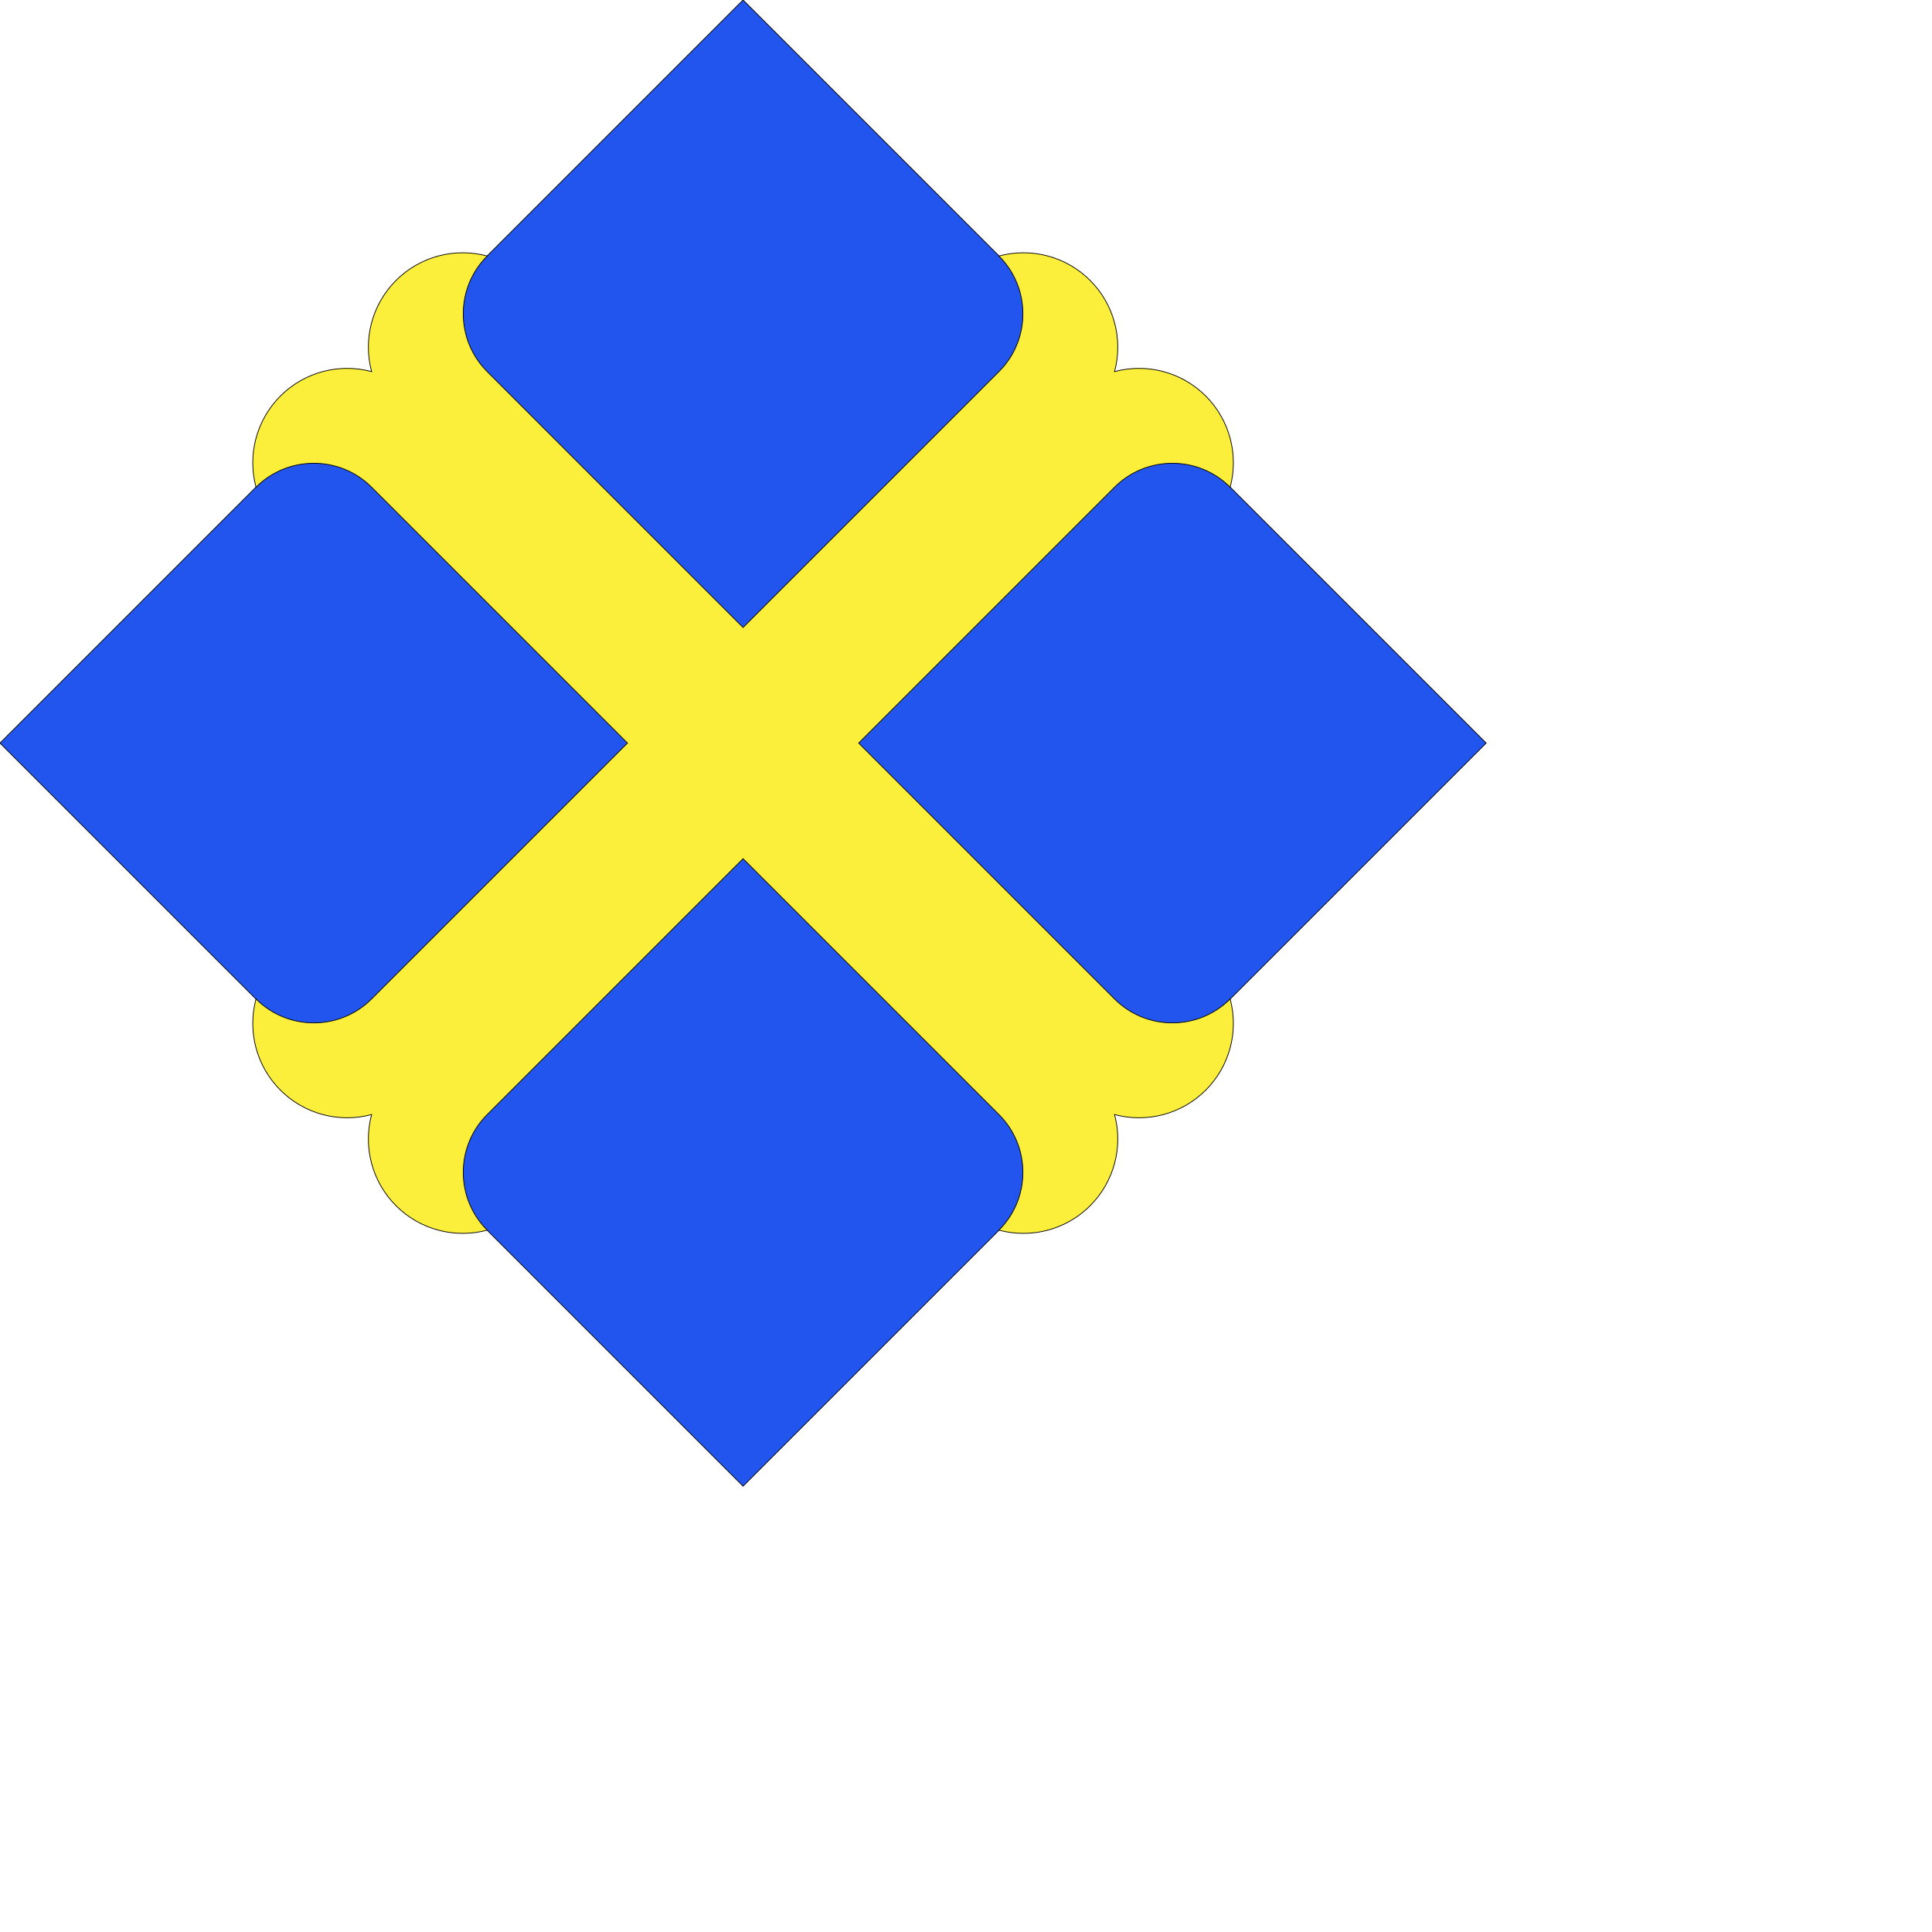
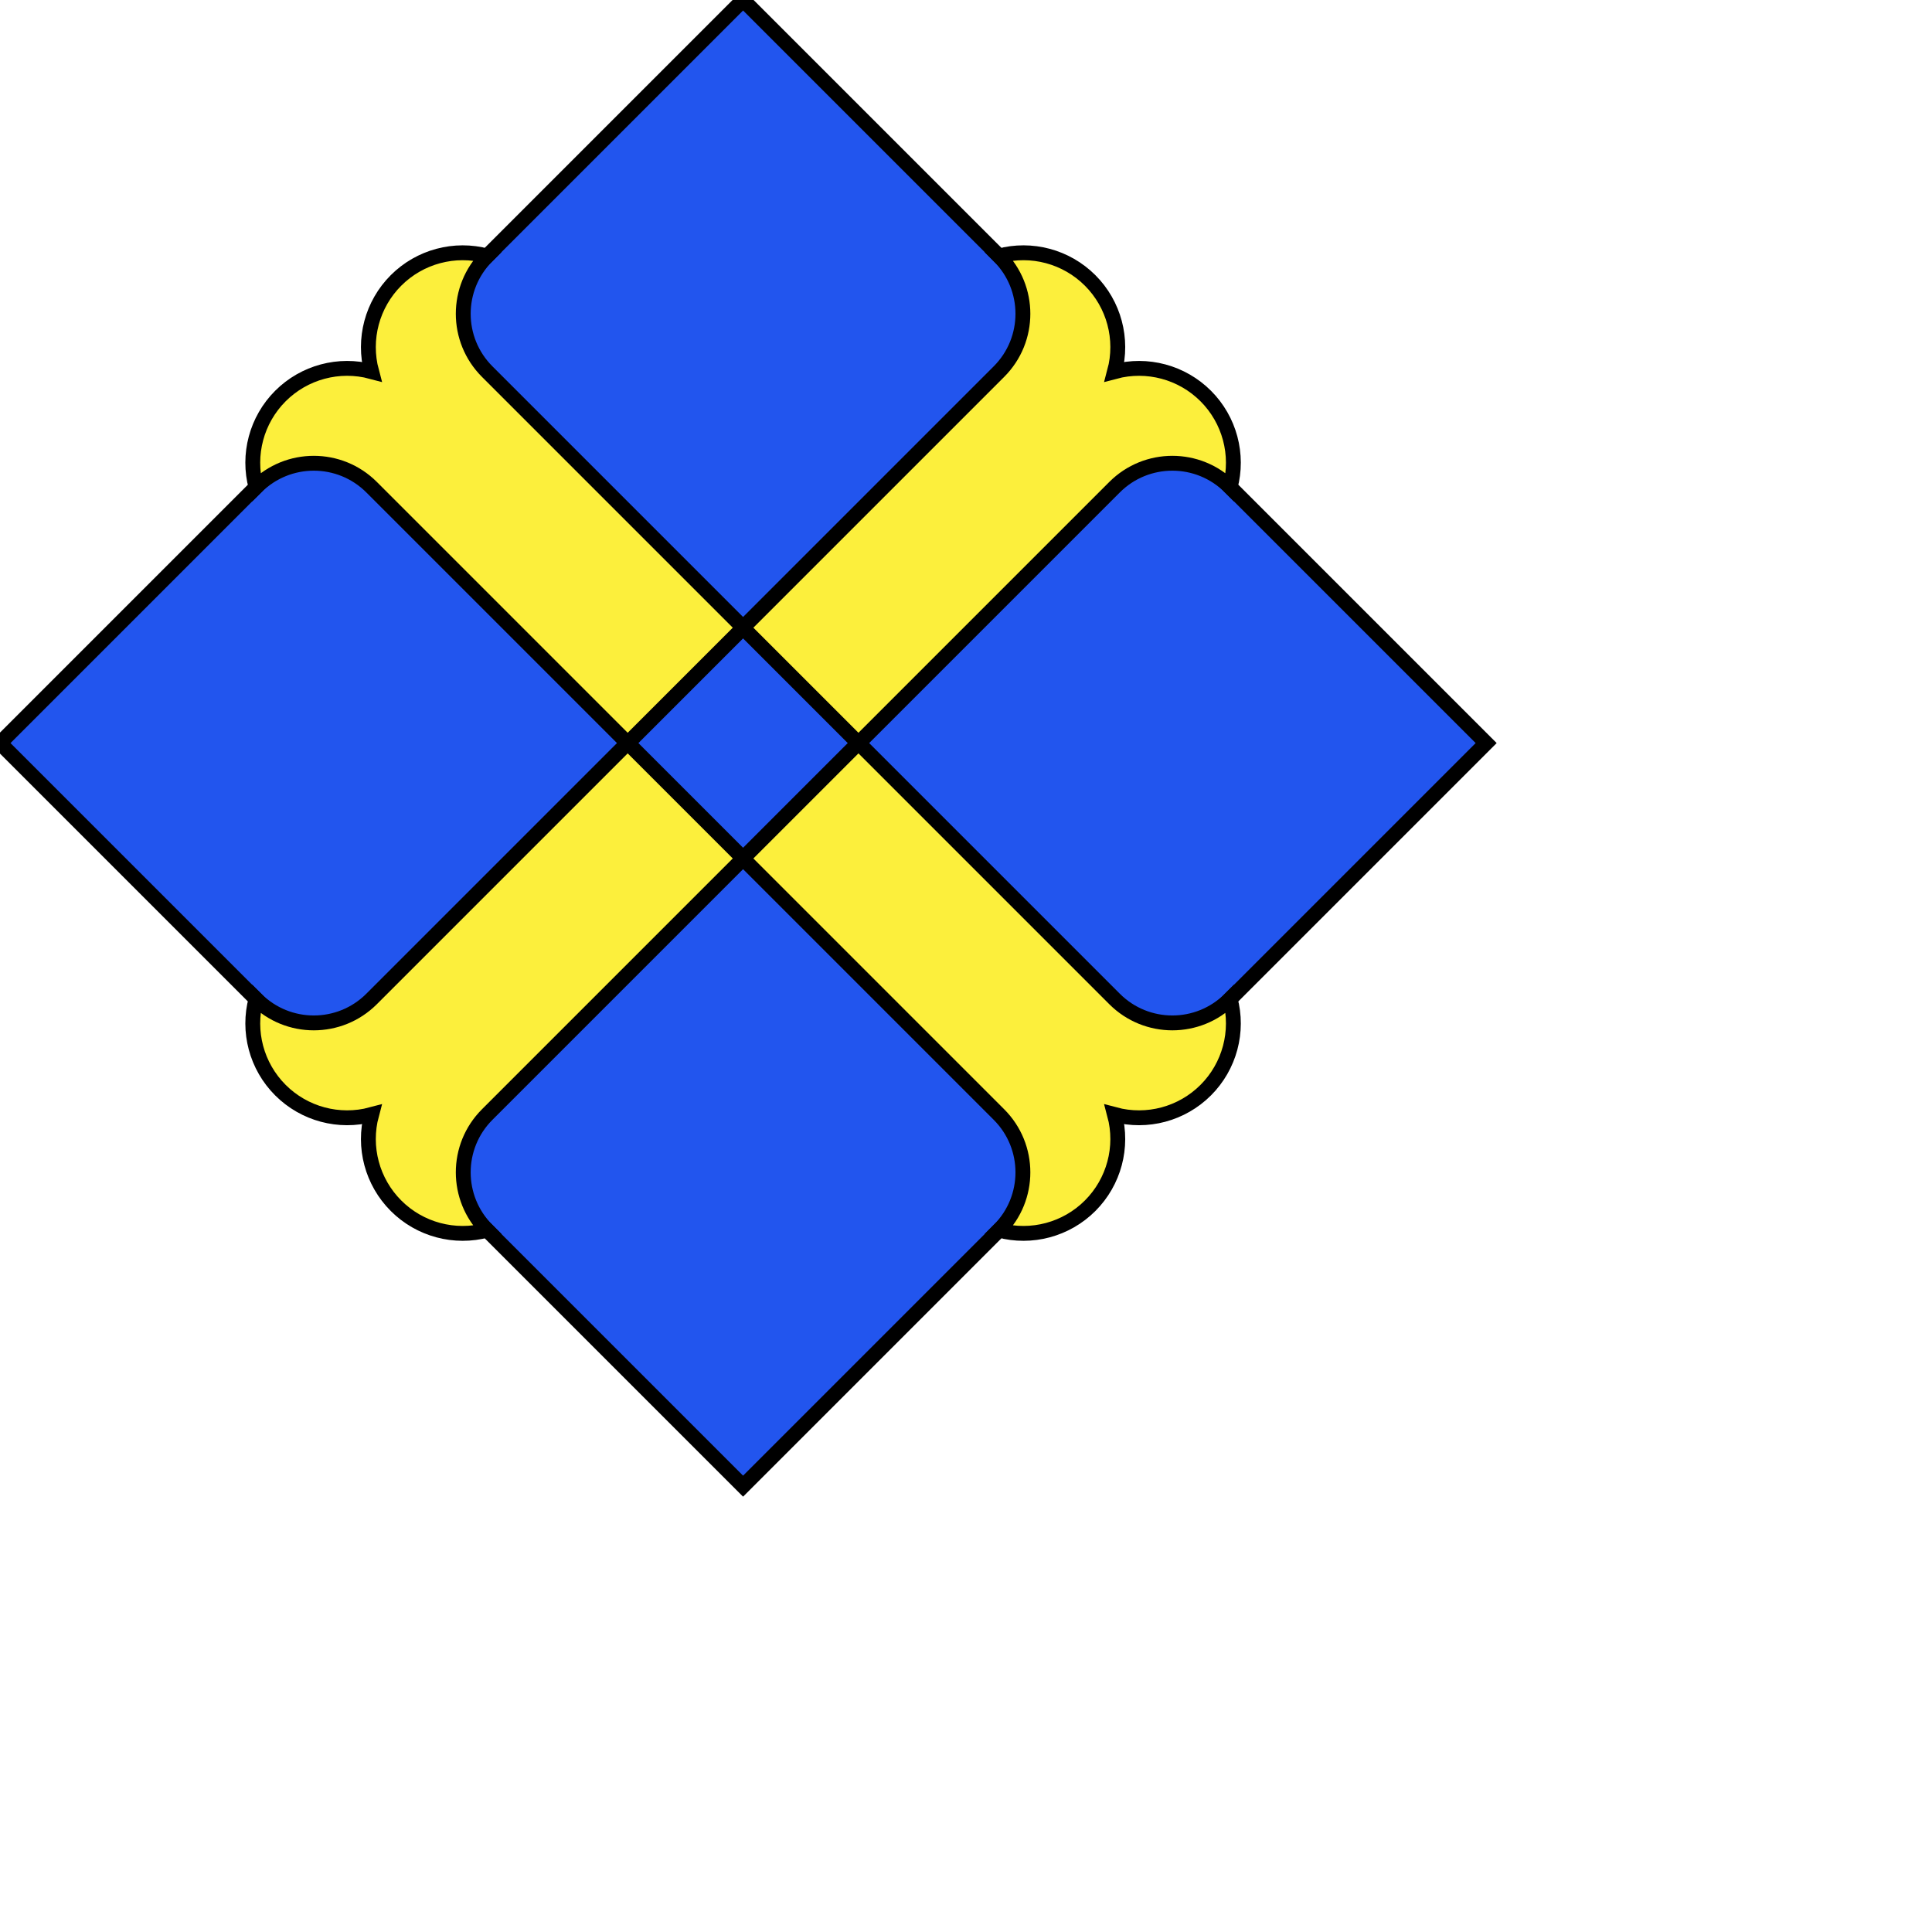
<svg xmlns="http://www.w3.org/2000/svg" version="2.0" width="2600" height="2600">
-   <path transform="translate(1000,1000)" style="fill:#2255EE;stroke:#000000;" d=" M 1000 0  l  -1000 -1000 l  -1000 +1000 l  +1000 +1000 l  +1000 -1000  Z" />
-   <path transform="translate(1000,1000) rotate(45)" style="fill:#fcef3c;stroke:#000000;" d=" M +707, +000  a +127, +127 0 0, 0 +000, -220 a +110, +110 0 0, 1 -110, +110 h -487 v -487 a +110, +110 0 0, 1 +110, -110 a +127, +127 0 0, 0 -220, +000 a +127, +127 0 0, 0 -220, +000 a +110, +110 0 0, 1 +110, +110 v +487 h -487 a +110, +110 0 0, 1 -110, -110 a +127, +127 0 0, 0 +000, +220 a +127, +127 0 0, 0 +000, +220 a +110, +110 0 0, 1 +110, -110 h +487 v +487 a +110, +110 0 0, 1 -110, +110 a +127, +127 0 0, 0 +220, +000 a +127, +127 0 0, 0 +220, +000 a +110, +110 0 0, 1 -110, -110 v -487 h +487 a +110, +110 0 0, 1 +110, +110 a +127, +127 0 0, 0 +000, -220  Z" />
+   <path transform="translate(1000,1000) rotate(0)" style="fill:#2255EE;stroke:#000000;stroke-width:20;" d=" M 1000 0  l  -1000 -1000 l  -1000 +1000 l  +1000 +1000 l  +1000 -1000  Z" />
+   <path transform="translate(1000,1000) rotate(45)" style="fill:#fcef3c;stroke:#000000;stroke-width:20;" d=" M +707, +000  a +127, +127 0 0, 0 +000, -220 a +110, +110 0 0, 1 -110, +110 h -487 v -487 a +110, +110 0 0, 1 +110, -110 a +127, +127 0 0, 0 -220, +000 a +127, +127 0 0, 0 -220, +000 a +110, +110 0 0, 1 +110, +110 v +487 h -487 a +110, +110 0 0, 1 -110, -110 a +127, +127 0 0, 0 +000, +220 a +127, +127 0 0, 0 +000, +220 a +110, +110 0 0, 1 +110, -110 h +487 v +487 a +110, +110 0 0, 1 -110, +110 a +127, +127 0 0, 0 +220, +000 a +127, +127 0 0, 0 +220, +000 a +110, +110 0 0, 1 -110, -110 v -487 h +487 a +110, +110 0 0, 1 +110, +110 a +127, +127 0 0, 0 +000, -220  Z" />
+   <path transform="translate(1000,1000) rotate(0)" style="fill:#2255EE;stroke:#000000;;stroke-width:20;" d=" M 155 0  l  -155 -155 l  -155 +155 l  +155 +155 l  +155 -155  Z" />
</svg>
